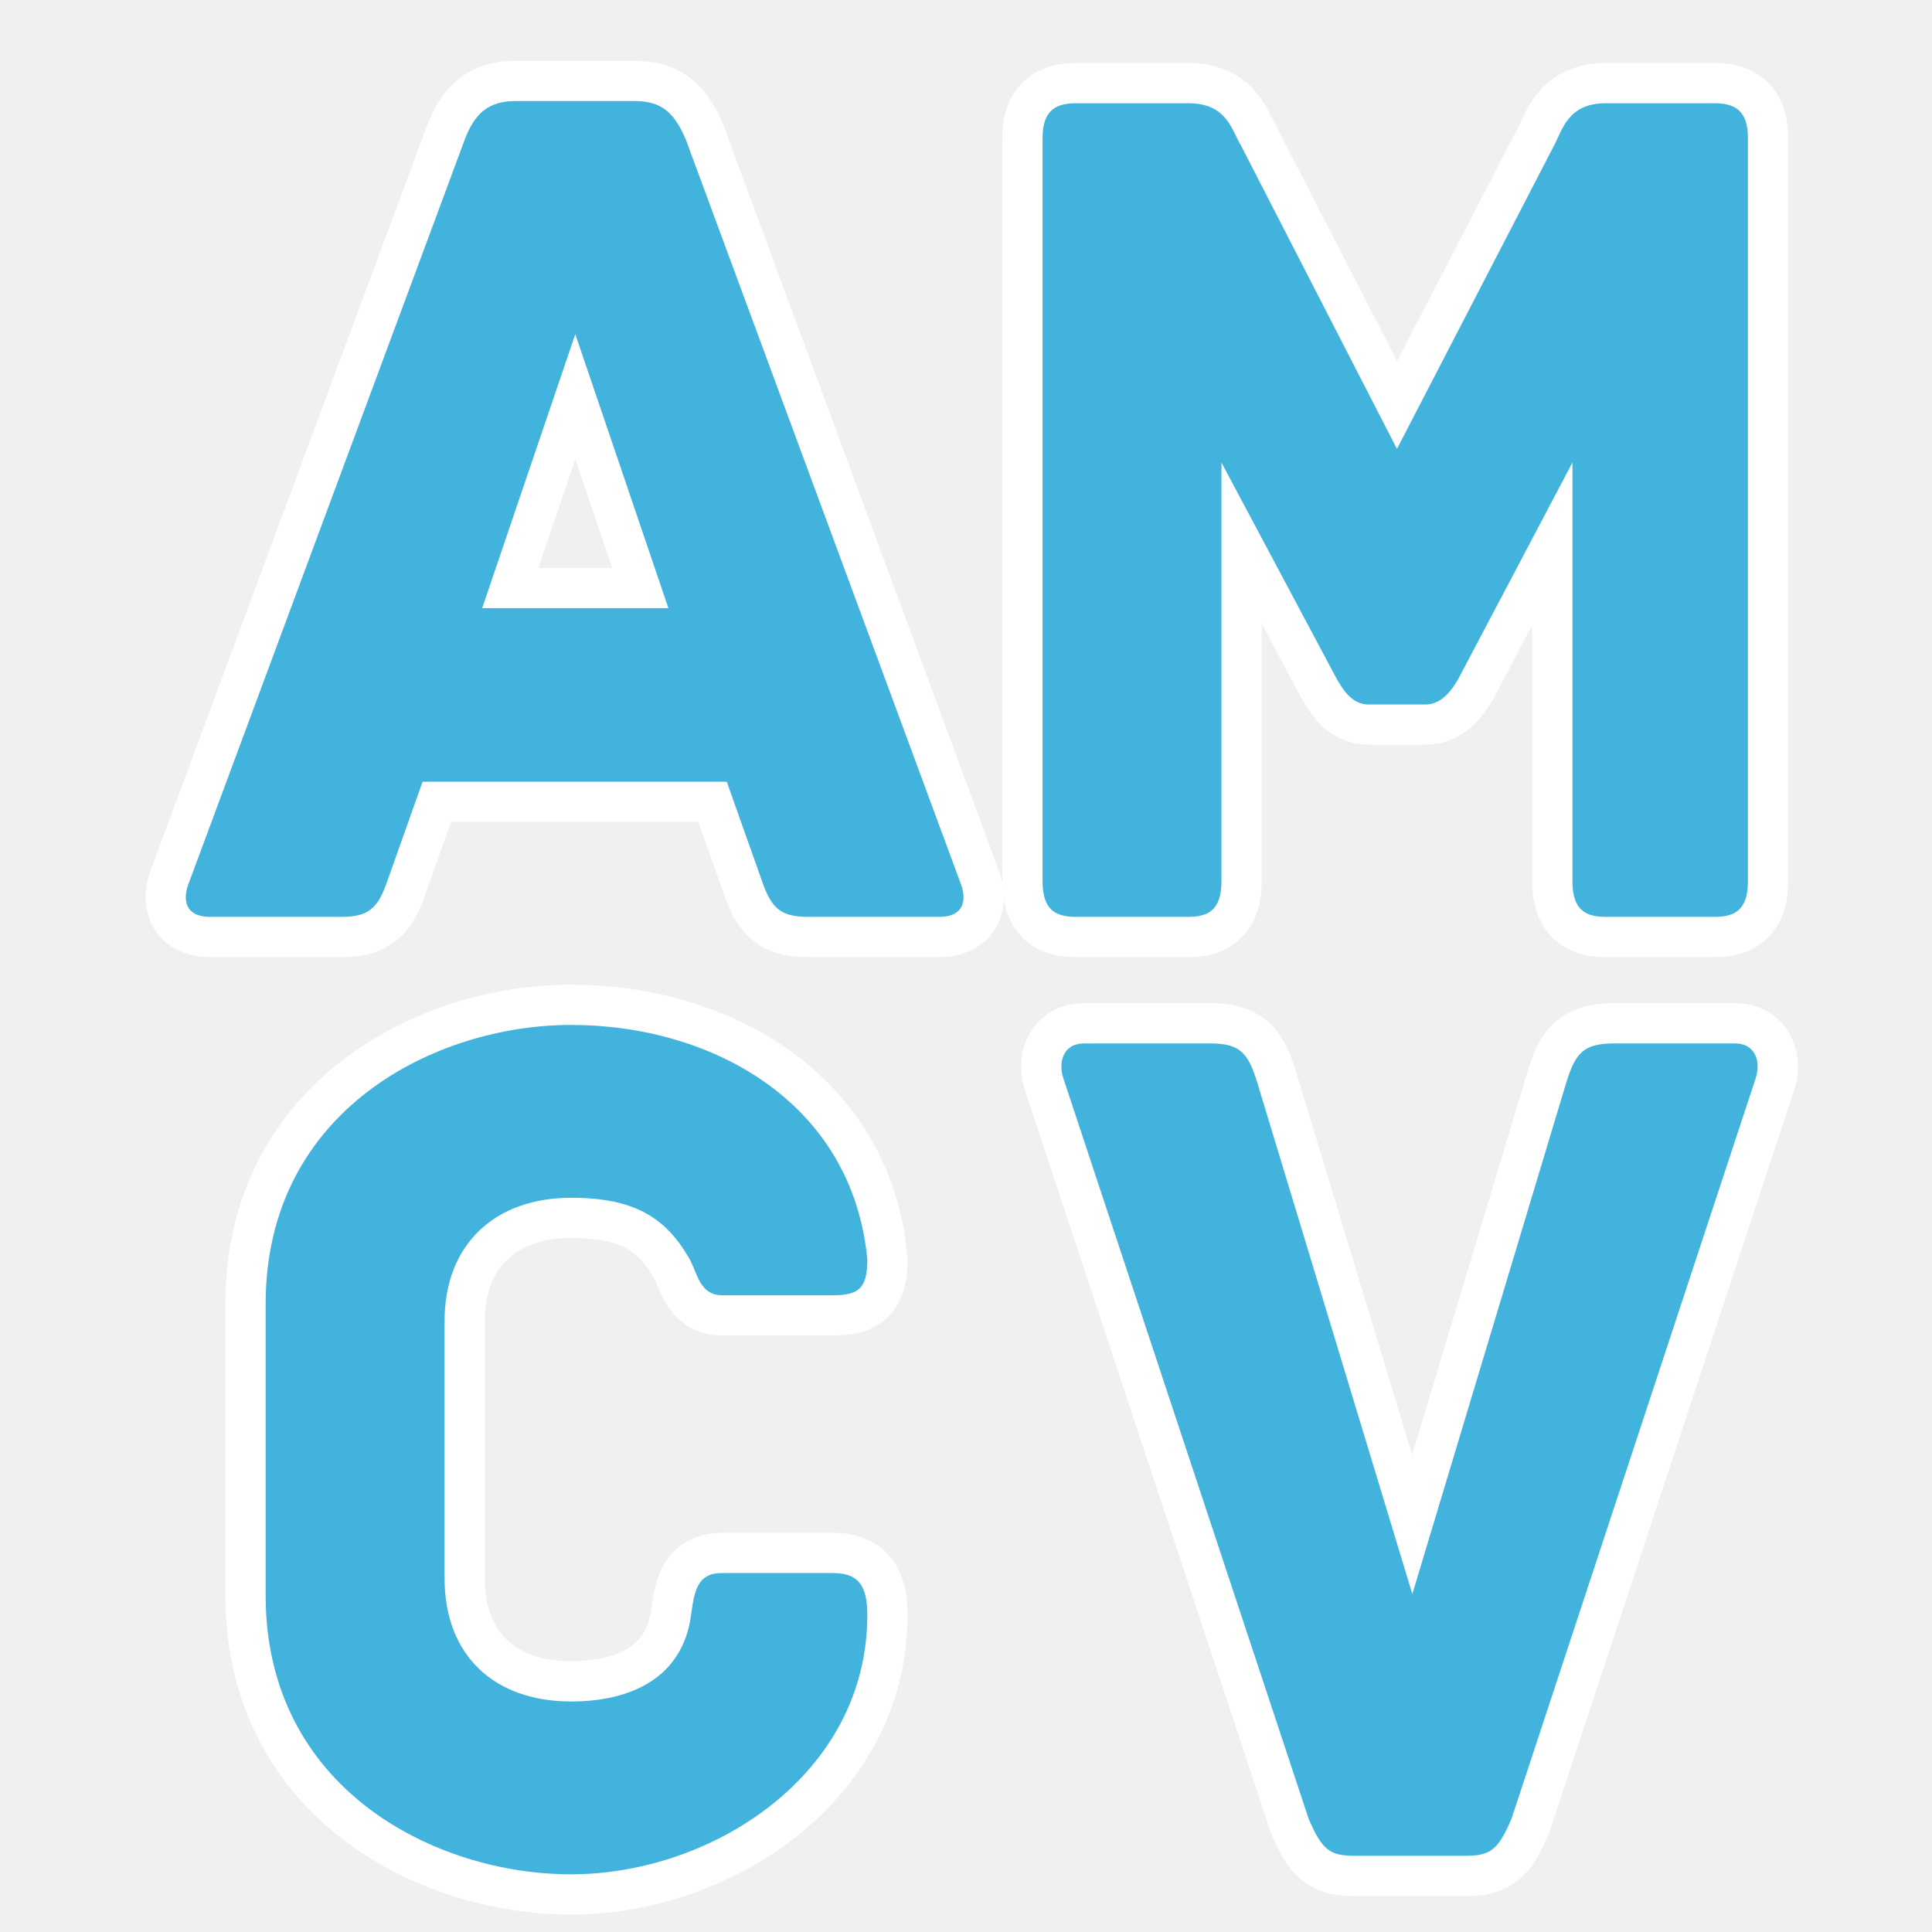
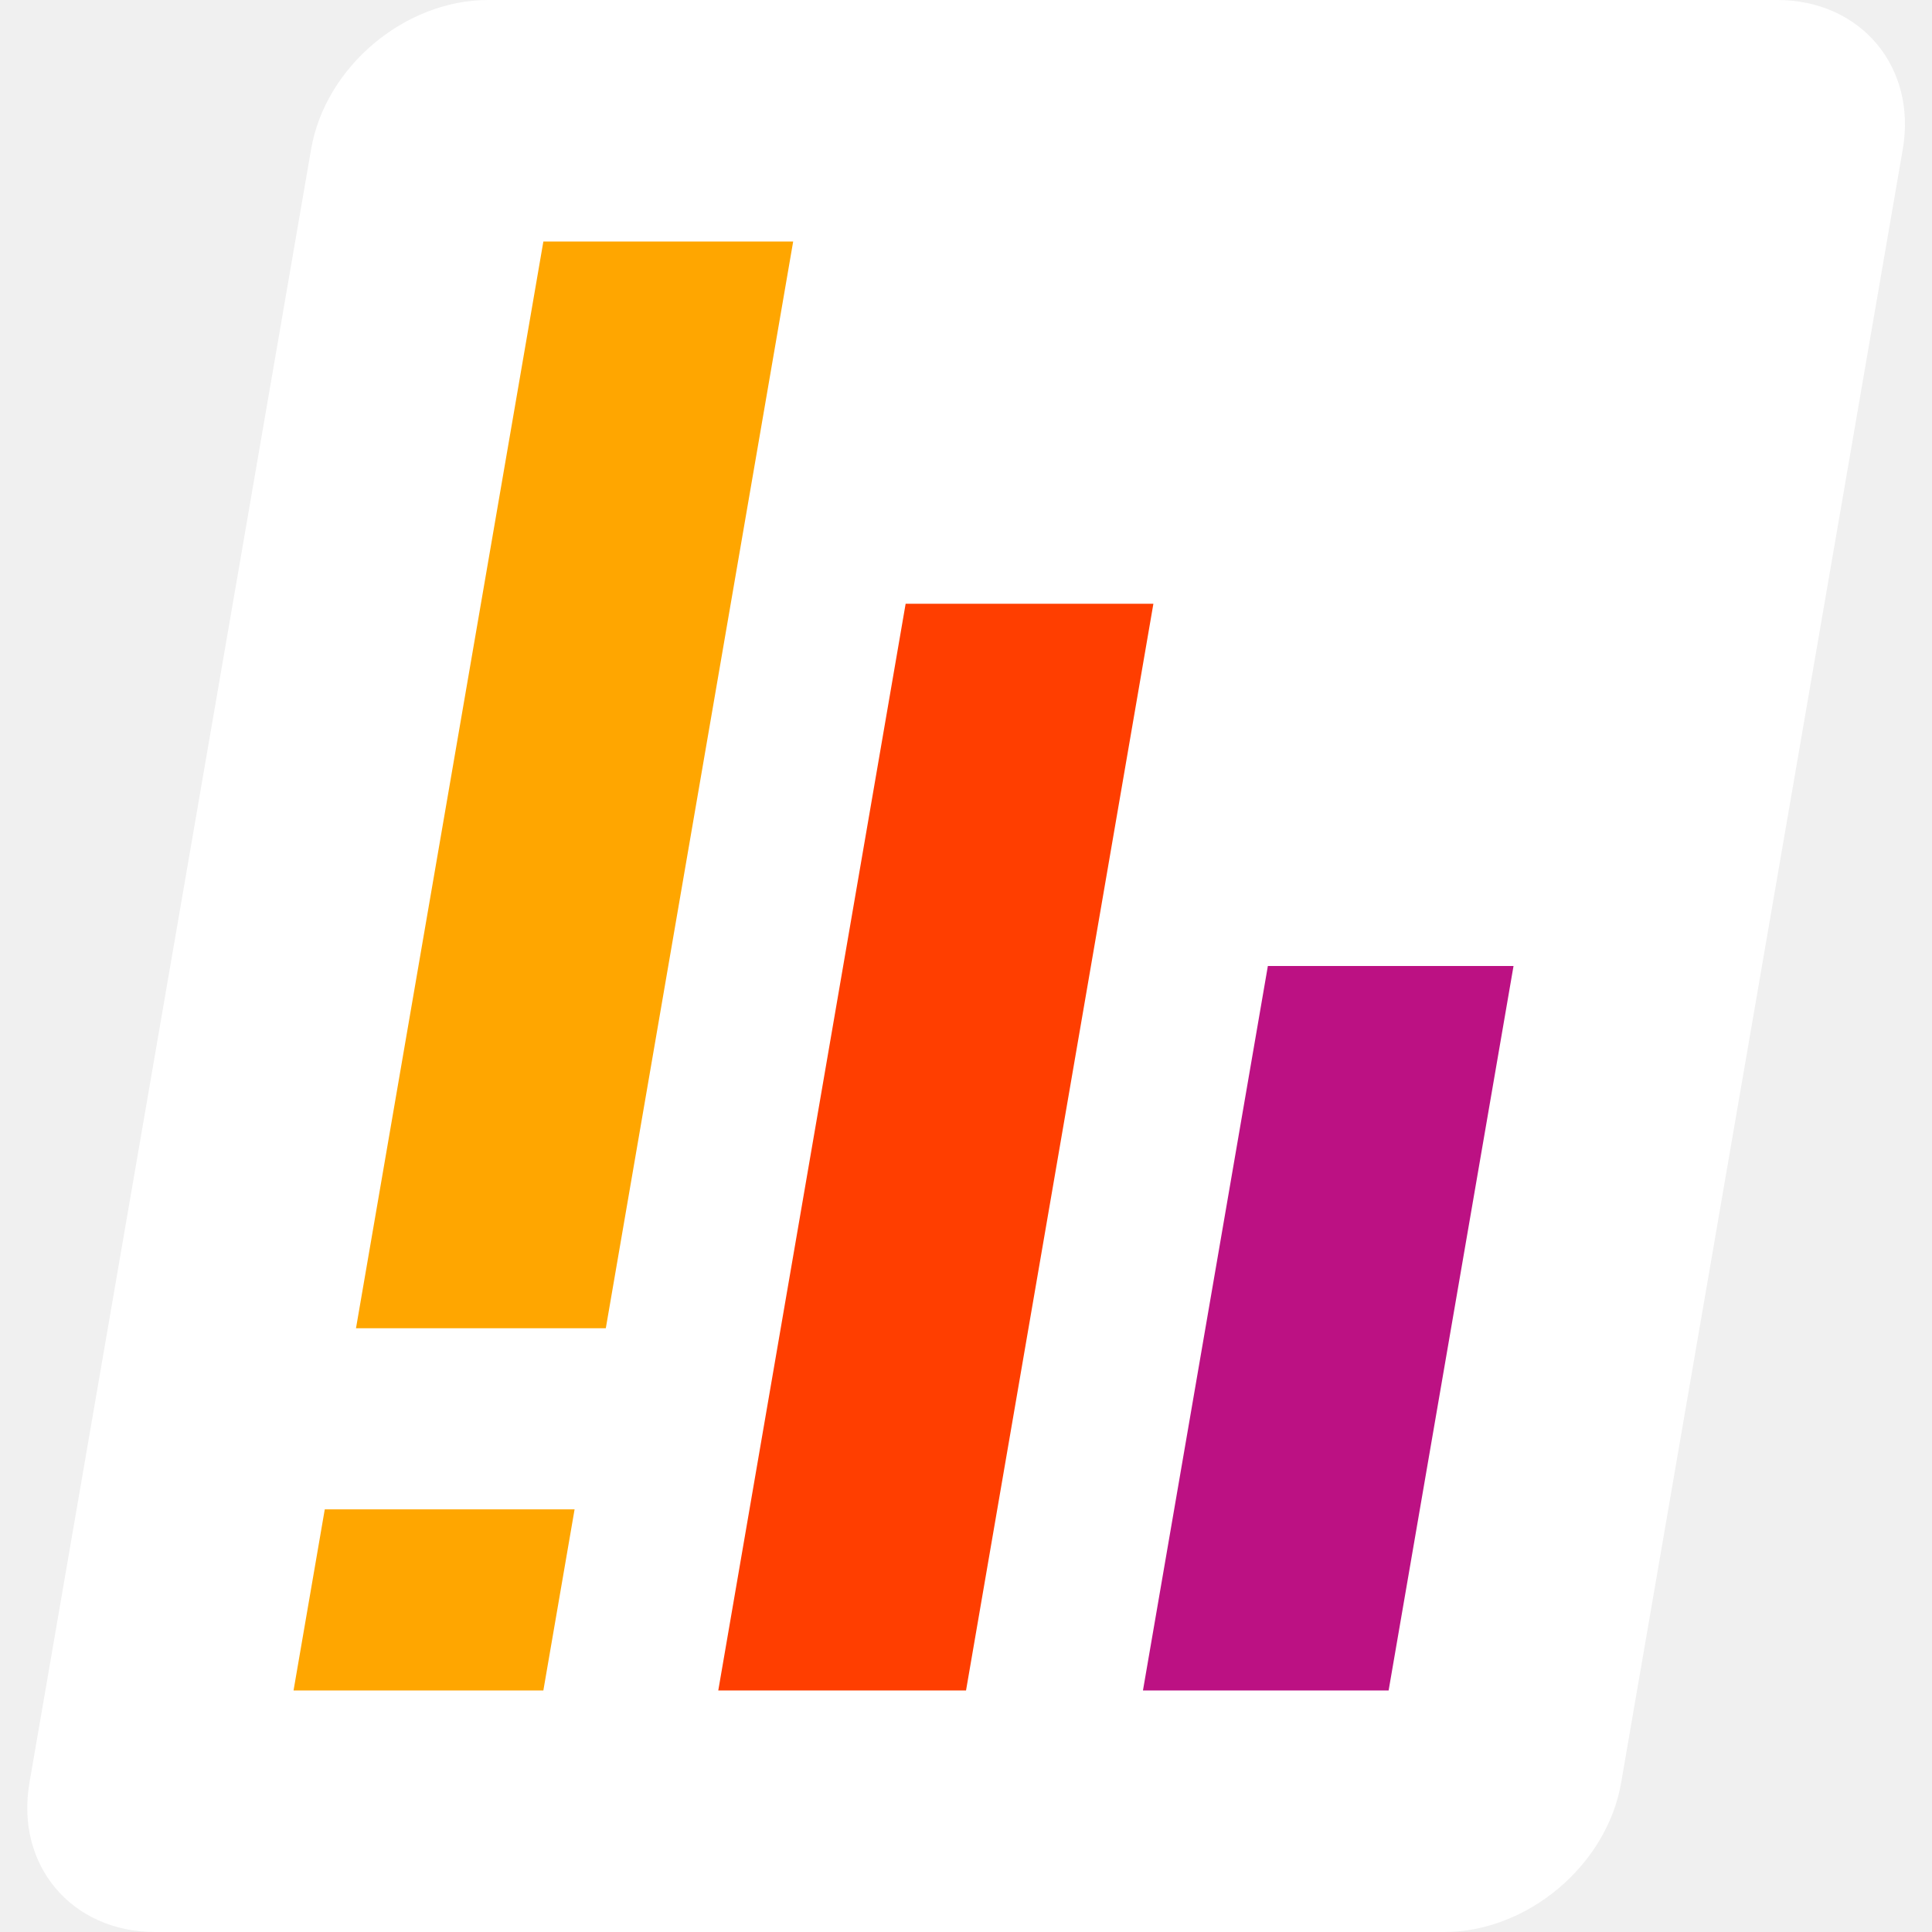
- <svg xmlns="http://www.w3.org/2000/svg" viewBox="0 0 192 192" preserveAspectRatio="xMinYMin meet" width="192" height="192" id="svg2" version="1.1">
-   <defs id="defs4" />
-   <g transform="translate(-33.5,-207.875)" id="g5245" style="display:inline">
-     <path d="m 81.418,268.311 9.254,-27.23 9.254,27.23 z m 20.235,-46.574 c -1.11,-2.587 -2.344,-3.82 -5.059,-3.82 l -11.845,0 c -2.714,0 -4.072,1.232 -5.059,3.82 l -27.392,73.804 c -0.617,1.479 -0.617,3.45 2.098,3.45 l 12.955,0 c 2.714,0 3.702,-0.739 4.689,-3.696 l 3.455,-9.734 30.229,0 3.455,9.734 c 0.987,2.957 1.974,3.696 4.689,3.696 l 12.955,0 c 2.714,0 2.714,-1.971 2.098,-3.45 z" style="fill:#41b3dc;fill-opacity:1;fill-rule:nonzero;stroke:#ffffff;stroke-width:8;stroke-miterlimit:4;stroke-opacity:1;stroke-dasharray:none" id="path5273" />
-     <path id="path5275" d="m 203.923,218.136 -10.872,0 c -3.737,0 -4.303,2.699 -5.096,4.172 l -15.628,30.182 -15.515,-30.182 c -0.906,-1.472 -1.359,-4.172 -5.209,-4.172 l -11.211,0 c -2.605,0 -3.284,1.35 -3.284,3.558 l 0,73.738 c 0,2.822 1.246,3.558 3.284,3.558 l 11.211,0 c 2.038,0 3.284,-0.736 3.284,-3.558 l 0,-41.593 11.438,21.471 c 0.566,0.982 1.472,2.577 3.171,2.577 l 5.662,0 c 1.699,0 2.718,-1.595 3.284,-2.577 l 11.325,-21.471 0,41.593 c 0,2.822 1.246,3.558 3.284,3.558 l 10.872,0 c 2.038,0 3.284,-0.736 3.284,-3.558 l 0,-73.738 c 0,-2.208 -0.679,-3.558 -3.284,-3.558" style="fill:#41b3dc;fill-opacity:1;fill-rule:nonzero;stroke:#ffffff;stroke-width:8;stroke-miterlimit:4;stroke-opacity:1;stroke-dasharray:none" />
-     <path id="path5277" d="m 119.693,368.378 c 0,-2.945 -0.906,-4.172 -3.397,-4.172 l -11.098,0 c -2.491,0 -2.718,1.963 -3.058,4.417 -0.906,5.889 -5.776,8.343 -11.891,8.343 -7.474,0 -12.57,-4.417 -12.57,-12.269 l 0,-25.52 c 0,-7.73 5.096,-12.269 12.57,-12.269 6.115,0 9.286,1.84 11.664,5.889 0.906,1.472 1.019,3.803 3.397,3.803 l 10.872,0 c 2.605,0 3.511,-0.613 3.511,-3.558 -1.472,-15.582 -15.401,-23.311 -29.444,-23.311 -13.476,0 -30.35,8.466 -30.35,27.728 l 0,28.955 c 0,19.263 16.874,27.728 30.35,27.728 14.042,0 29.444,-9.938 29.444,-25.765" style="fill:#41b3dc;fill-opacity:1;fill-rule:nonzero;stroke:#ffffff;stroke-width:8;stroke-miterlimit:4;stroke-opacity:1;stroke-dasharray:none" />
-     <path id="path5279" d="m 205.904,311.571 -12.004,0 c -3.058,0 -3.85,0.982 -4.756,3.926 l -15.288,50.795 -15.401,-50.795 c -0.906,-2.945 -1.699,-3.926 -4.643,-3.926 l -12.57,0 c -2.152,0 -2.605,1.963 -2.038,3.558 l 24.348,73.493 c 1.359,3.19 2.152,3.681 4.643,3.681 l 10.872,0 c 2.491,0 3.284,-0.491 4.643,-3.681 l 24.235,-73.493 c 0.566,-1.595 0.113,-3.558 -2.038,-3.558" style="fill:#41b3dc;fill-opacity:1;fill-rule:nonzero;stroke:#ffffff;stroke-width:8;stroke-miterlimit:4;stroke-opacity:1;stroke-dasharray:none" />
-     <path id="path5255" style="fill:#41b3dc;fill-opacity:1;fill-rule:nonzero;stroke:none" d="m 81.418,268.311 9.254,-27.23 9.254,27.23 z m 20.235,-46.574 c -1.11,-2.587 -2.344,-3.82 -5.059,-3.82 l -11.845,0 c -2.714,0 -4.072,1.232 -5.059,3.82 l -27.392,73.804 c -0.617,1.479 -0.617,3.45 2.098,3.45 l 12.955,0 c 2.714,0 3.702,-0.739 4.689,-3.696 l 3.455,-9.734 30.229,0 3.455,9.734 c 0.987,2.957 1.974,3.696 4.689,3.696 l 12.955,0 c 2.714,0 2.714,-1.971 2.098,-3.45 z" />
-     <path style="fill:#41b3dc;fill-opacity:1;fill-rule:nonzero;stroke:none" d="m 203.923,218.136 -10.872,0 c -3.737,0 -4.303,2.699 -5.096,4.172 l -15.628,30.182 -15.515,-30.182 c -0.906,-1.472 -1.359,-4.172 -5.209,-4.172 l -11.211,0 c -2.605,0 -3.284,1.35 -3.284,3.558 l 0,73.738 c 0,2.822 1.246,3.558 3.284,3.558 l 11.211,0 c 2.038,0 3.284,-0.736 3.284,-3.558 l 0,-41.593 11.438,21.471 c 0.566,0.982 1.472,2.577 3.171,2.577 l 5.662,0 c 1.699,0 2.718,-1.595 3.284,-2.577 l 11.325,-21.471 0,41.593 c 0,2.822 1.246,3.558 3.284,3.558 l 10.872,0 c 2.038,0 3.284,-0.736 3.284,-3.558 l 0,-73.738 c 0,-2.208 -0.679,-3.558 -3.284,-3.558" id="path5257" />
-     <path style="fill:#41b3dc;fill-opacity:1;fill-rule:nonzero;stroke:none" d="m 119.693,368.378 c 0,-2.945 -0.906,-4.172 -3.397,-4.172 l -11.098,0 c -2.491,0 -2.718,1.963 -3.058,4.417 -0.906,5.889 -5.776,8.343 -11.891,8.343 -7.474,0 -12.57,-4.417 -12.57,-12.269 l 0,-25.52 c 0,-7.73 5.096,-12.269 12.57,-12.269 6.115,0 9.286,1.84 11.664,5.889 0.906,1.472 1.019,3.803 3.397,3.803 l 10.872,0 c 2.605,0 3.511,-0.613 3.511,-3.558 -1.472,-15.582 -15.401,-23.311 -29.444,-23.311 -13.476,0 -30.35,8.466 -30.35,27.728 l 0,28.955 c 0,19.263 16.874,27.728 30.35,27.728 14.042,0 29.444,-9.938 29.444,-25.765" id="path5259" />
-     <path style="fill:#41b3dc;fill-opacity:1;fill-rule:nonzero;stroke:none" d="m 205.904,311.571 -12.004,0 c -3.058,0 -3.85,0.982 -4.756,3.926 l -15.288,50.795 -15.401,-50.795 c -0.906,-2.945 -1.699,-3.926 -4.643,-3.926 l -12.57,0 c -2.152,0 -2.605,1.963 -2.038,3.558 l 24.348,73.493 c 1.359,3.19 2.152,3.681 4.643,3.681 l 10.872,0 c 2.491,0 3.284,-0.491 4.643,-3.681 l 24.235,-73.493 c 0.566,-1.595 0.113,-3.558 -2.038,-3.558" id="path5261" />
-   </g>
-   <g id="layer2" style="opacity:0.5;display:none">
-     <rect style="fill:none;stroke:#000000;stroke-width:1px;stroke-linecap:butt;stroke-linejoin:miter;stroke-opacity:1" id="rect5241" width="95" height="95" x="4.086" y="2.5" />
+ <svg xmlns="http://www.w3.org/2000/svg" width="128" height="128" id="svg3085" version="1.1">
+   <defs id="defs3087" />
+   <g id="layer1" transform="translate(0,-924.3622)">
+     <g transform="matrix(2.775068,0,0,2.775068,-448.5128,-489.8466)" id="g7320">
+       <rect rx="3.616" style="fill:#ffffff;fill-opacity:1;stroke:none" id="rect6751" width="38" height="46.806" x="257.528" y="517.131" ry="3.616" transform="matrix(1,0,-0.1699069,0.9854601,0,0)" />
+       <rect style="fill:#ffa600;fill-opacity:1;fill-rule:evenodd;stroke:none" id="rect7261" width="5.964" height="35.104" x="263.453" y="522.982" transform="matrix(1,0,-0.1699069,0.9854601,0,0)" />
+       <rect y="531.758" x="273.593" height="26.328" width="5.915" id="rect7263" style="fill:#ff3e00;fill-opacity:1;fill-rule:evenodd;stroke:none" transform="matrix(1,0,-0.1699069,0.9854601,0,0)" />
+       <rect style="fill:#bc1183;fill-opacity:1;fill-rule:evenodd;stroke:none" id="rect7265" width="5.865" height="17.552" x="283.732" y="540.534" transform="matrix(1,0,-0.1699069,0.9854601,0,0)" />
+       <rect style="fill:#ffffff;fill-opacity:1;fill-rule:evenodd;stroke:none" id="rect3112" width="9.729" height="4.324" x="168.109" y="541.323" />
+     </g>
  </g>
</svg>
